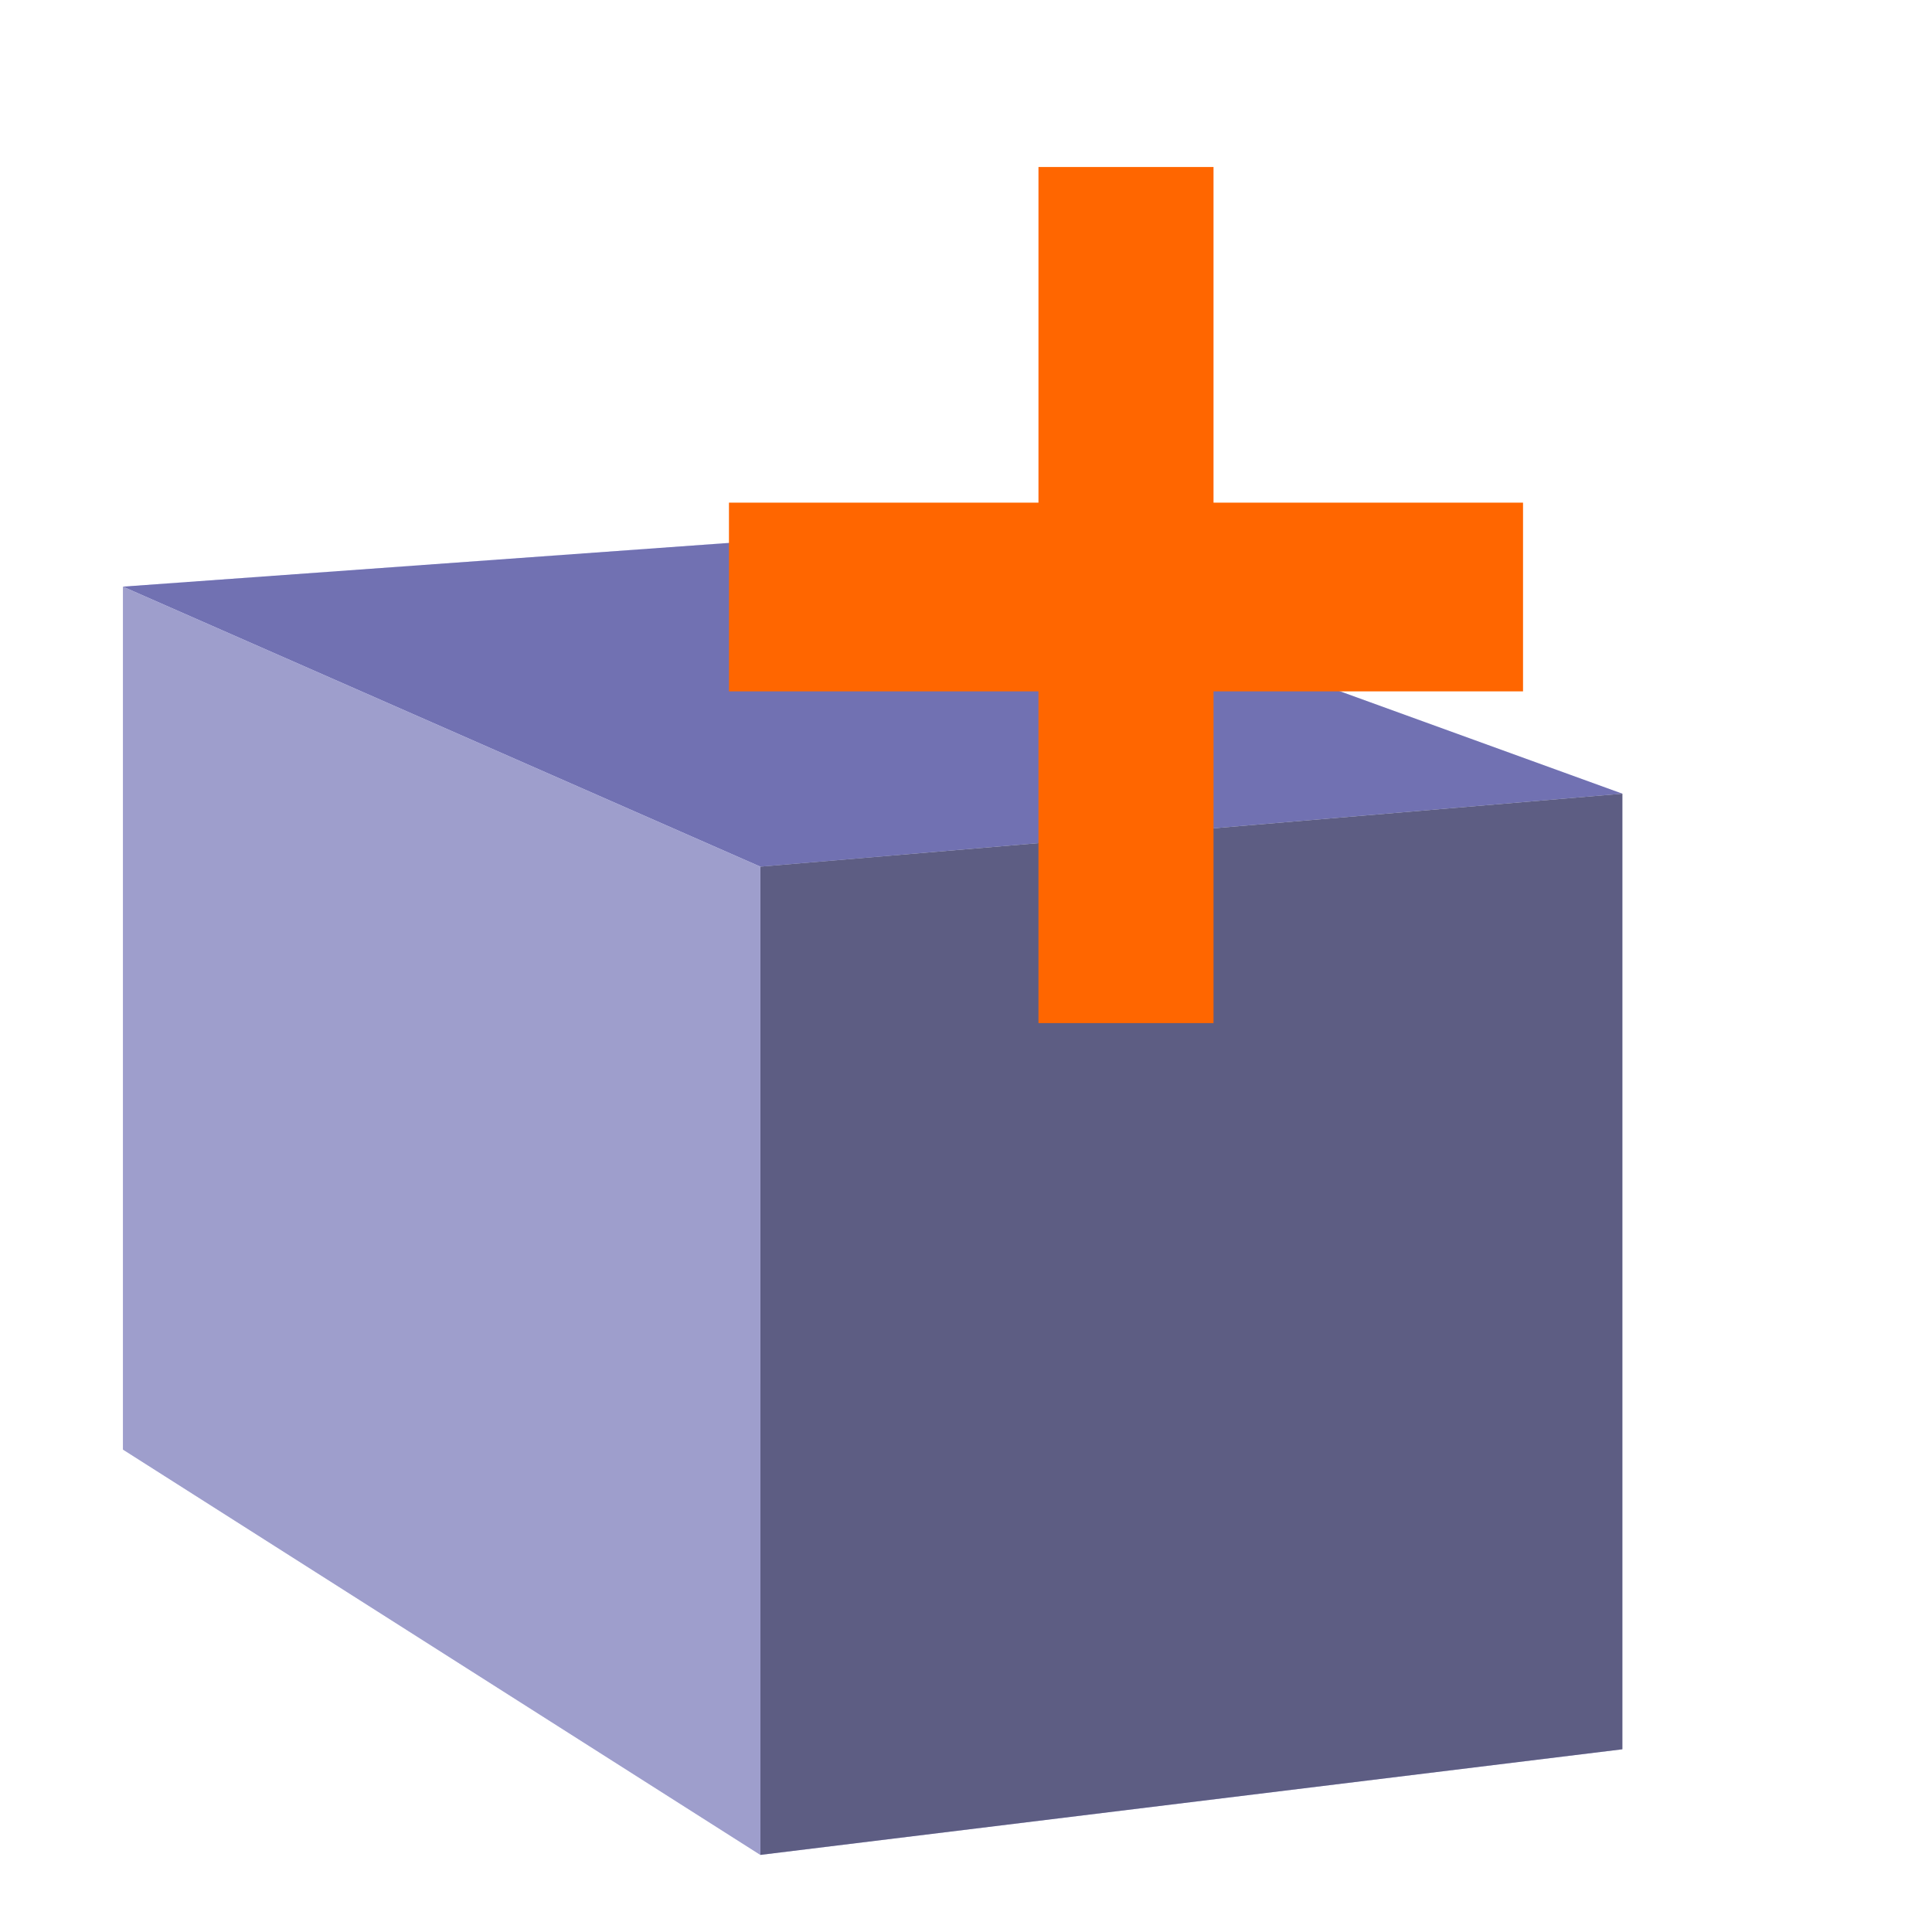
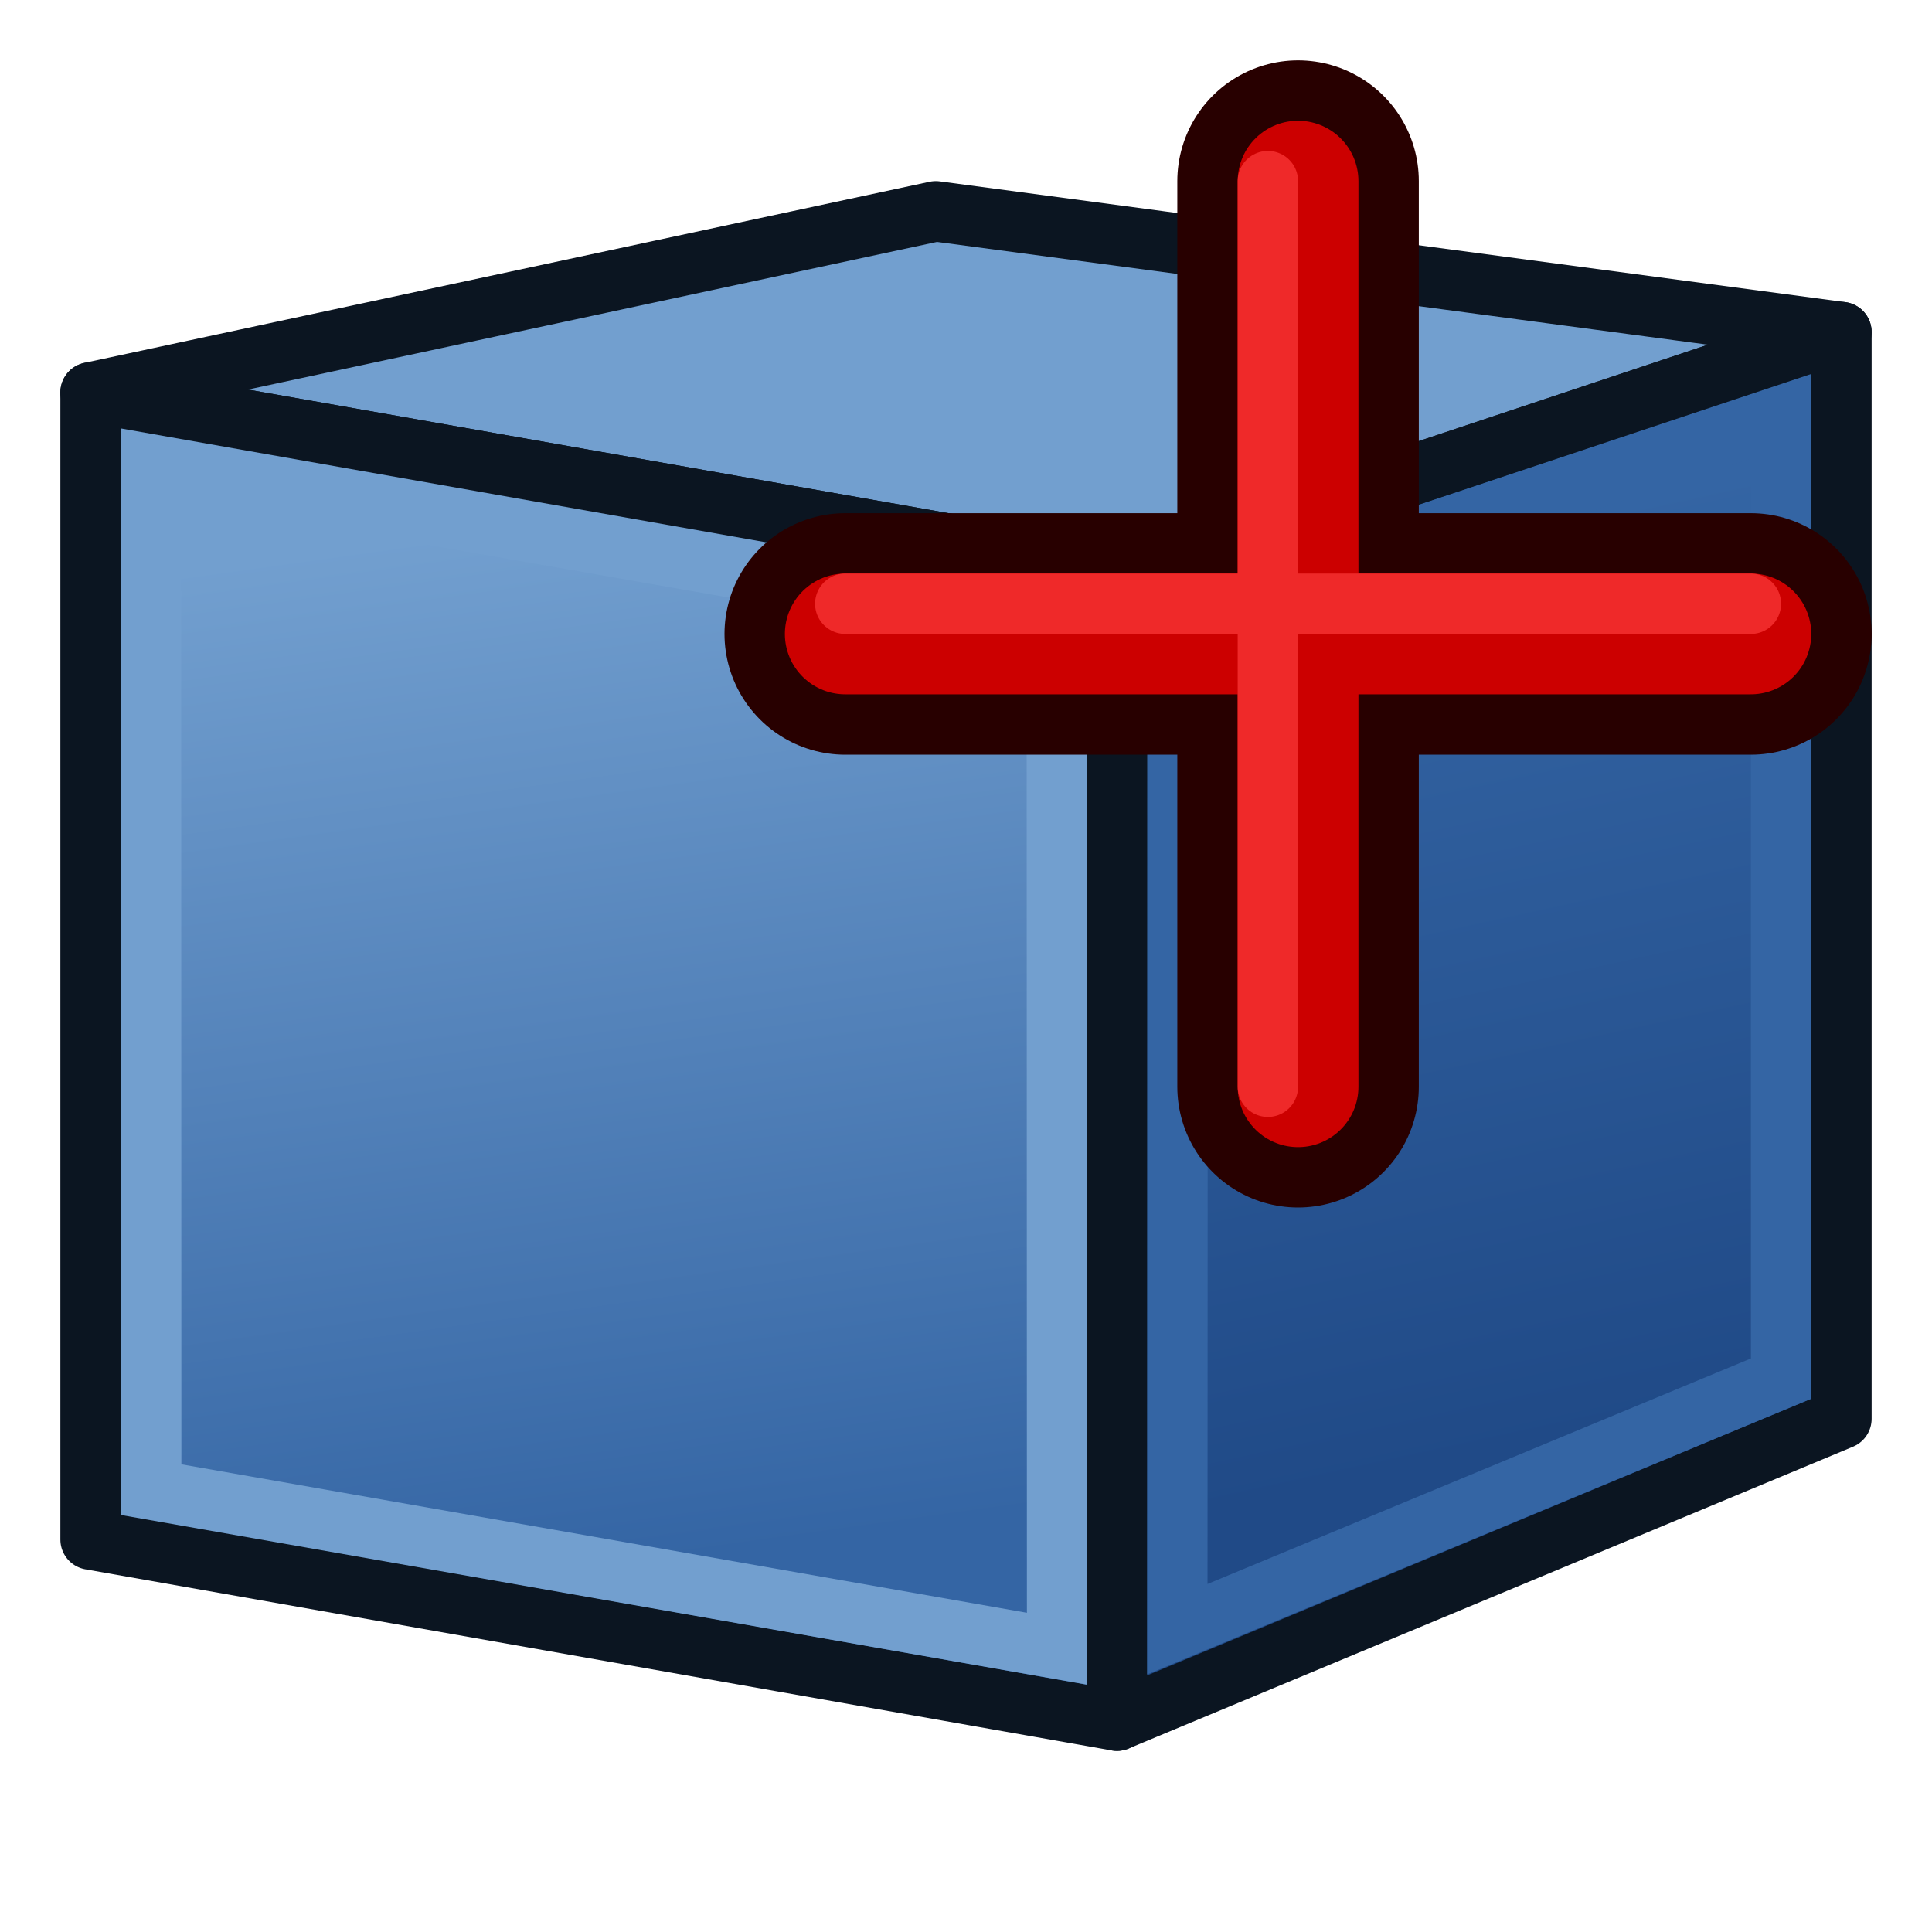
- <svg xmlns="http://www.w3.org/2000/svg" width="48px" height="48px" id="svg3049" version="1.1">
-   <defs id="defs3051">
-     </defs>
+ <svg xmlns="http://www.w3.org/2000/svg" xmlns:xlink="http://www.w3.org/1999/xlink" width="64px" height="64px" id="svg2860" version="1.1">
+   <defs id="defs2862">
+     <linearGradient id="linearGradient4387">
+       <stop style="stop-color:#71b2f8;stop-opacity:1;" offset="0" id="stop4389" />
+       <stop style="stop-color:#002795;stop-opacity:1;" offset="1" id="stop4391" />
+     </linearGradient>
+     <radialGradient xlink:href="#linearGradient3377" id="radialGradient3692" cx="45.883" cy="28.87" fx="45.883" fy="28.87" r="19.467" gradientUnits="userSpaceOnUse" gradientTransform="translate(-0.2344322,0.234432)" />
+     <radialGradient xlink:href="#linearGradient4387" id="radialGradient3703" gradientUnits="userSpaceOnUse" cx="131.482" cy="93.557" fx="131.482" fy="93.557" r="19.467" gradientTransform="matrix(0.5271106,1.815887,-1.453484,0.4219133,203.234,-187.6583)" />
+     <linearGradient id="linearGradient3377">
+       <stop id="stop3379" offset="0" style="stop-color:#faff2b;stop-opacity:1;" />
+       <stop id="stop3381" offset="1" style="stop-color:#ffaa00;stop-opacity:1;" />
+     </linearGradient>
+     <radialGradient xlink:href="#linearGradient4387" id="radialGradient3705" gradientUnits="userSpaceOnUse" cx="147.057" cy="83.989" fx="147.057" fy="83.989" r="19.467" gradientTransform="matrix(1.296603,0.1771123,-0.1409286,1.031709,-32.68993,-29.10927)" />
+     <radialGradient xlink:href="#linearGradient3377-3" id="radialGradient3692-5" cx="45.883" cy="28.87" fx="45.883" fy="28.87" r="19.467" gradientUnits="userSpaceOnUse" gradientTransform="translate(-0.2344322,0.234432)" />
+     <linearGradient id="linearGradient3377-3">
+       <stop id="stop3379-8" offset="0" style="stop-color:#faff2b;stop-opacity:1;" />
+       <stop id="stop3381-3" offset="1" style="stop-color:#ffaa00;stop-opacity:1;" />
+     </linearGradient>
+     <linearGradient gradientTransform="translate(0,-4)" xlink:href="#linearGradient3767" id="linearGradient3773" x1="22.117" y1="55.718" x2="17.329" y2="21.311" gradientUnits="userSpaceOnUse" />
+     <linearGradient id="linearGradient3767">
+       <stop style="stop-color:#3465a4;stop-opacity:1" offset="0" id="stop3769" />
+       <stop style="stop-color:#729fcf;stop-opacity:1" offset="1" id="stop3771" />
+     </linearGradient>
+     <linearGradient gradientTransform="translate(0,-4)" xlink:href="#linearGradient3777" id="linearGradient3783" x1="53.897" y1="51.18" x2="47.502" y2="21.837" gradientUnits="userSpaceOnUse" />
+     <linearGradient id="linearGradient3777">
+       <stop style="stop-color:#204a87;stop-opacity:1" offset="0" id="stop3779" />
+       <stop style="stop-color:#3465a4;stop-opacity:1" offset="1" id="stop3781" />
+     </linearGradient>
+   </defs>
  <g id="layer1">
-     <g style="opacity:0.8;fill:none;stroke:#31c207;stroke-width:1;stroke-linecap:butt;stroke-miterlimit:4;stroke-opacity:1;stroke-dasharray:2, 1, 0.5, 1;stroke-dashoffset:0" id="g3805">
-       <path id="path3815" style="fill:#afafde;fill-rule:evenodd;stroke:none" d="M 18.892,46.085 3.054,36.013 22.292,34.004 40.308,43.461 z" />
-       <path id="path3813" style="fill:#d7d7ff;fill-rule:evenodd;stroke:none" d="m 3.054,14.575 0,21.438 19.238,-2.009 0,-20.817 z" />
-       <path id="path3817" style="fill:#e9e9ff;fill-rule:evenodd;stroke:none" d="m 40.308,19.719 -18.017,-6.533 0,20.817 18.017,9.456 z" />
-       <path id="path3809" style="fill:#4d4d9f;fill-rule:evenodd;stroke:none" d="M 18.892,21.532 3.054,14.575 22.292,13.187 40.308,19.719 z" />
-       <path id="path3807" style="fill:#353564;fill-rule:evenodd;stroke:none" d="m 18.892,21.532 0,24.552 21.416,-2.624 0,-23.741 z" />
-       <path id="path3811" style="fill:#8686bf;fill-rule:evenodd;stroke:none" d="m 18.892,21.532 -15.838,-6.957 0,21.438 15.838,10.071 z" />
-     </g>
-     <text xml:space="preserve" style="font-size:42.231px;font-style:normal;font-weight:bold;line-height:125%;letter-spacing:0px;word-spacing:0px;fill:#ff6600;fill-opacity:1;stroke:none;font-family:Sans;-inkscape-font-specification:Sans Bold" x="16.994" y="29.168" id="text3823" transform="scale(0.9630977,1.038316)">
-       <tspan id="tspan3825" x="16.994" y="29.168">+</tspan>
-     </text>
+     <path style="fill:#729fcf;stroke:#0b1521;stroke-width:2;stroke-linecap:butt;stroke-linejoin:round;stroke-opacity:1" d="M 3,13 37,19 61,11 31,7 z" id="path2993" />
+     <path style="fill:url(#linearGradient3783);fill-opacity:1;stroke:#0b1521;stroke-width:2;stroke-linecap:butt;stroke-linejoin:round;stroke-opacity:1" d="M 61,11 61,47 37,57 37,19 z" id="path2995" />
+     <path id="path3825" d="M 3,13 37,19 37,57 3,51 z" style="fill:url(#linearGradient3773);fill-opacity:1;fill-rule:evenodd;stroke:#0b1521;stroke-width:2;stroke-linecap:butt;stroke-linejoin:round;stroke-miterlimit:4;stroke-opacity:1;stroke-dasharray:none;stroke-dashoffset:0;marker:none;visibility:visible;display:inline;overflow:visible;enable-background:accumulate" />
+     <path style="fill:none;stroke:#729fcf;stroke-width:2;stroke-linecap:butt;stroke-linejoin:miter;stroke-opacity:1" d="m 5,15.428 0.009,33.919 30.009,5.269 -0.009,-33.934 z" id="path3765" />
+     <path style="fill:none;stroke:#3465a4;stroke-width:2;stroke-linecap:butt;stroke-linejoin:miter;stroke-opacity:1" d="m 39.012,20.434 -0.012,33.535 20.001,-8.301 3.6e-4,-31.867 z" id="path3775" />
+     <path style="fill:none;stroke:#280000;stroke-width:8;stroke-linecap:round;stroke-linejoin:miter;stroke-opacity:1" d="m 43,6 0,30" id="path3935" />
+     <path style="fill:none;stroke:#280000;stroke-width:8;stroke-linecap:round;stroke-linejoin:miter;stroke-opacity:1" d="M 58,21 28,21" id="path3935-2" />
+     <path style="fill:none;stroke:#cc0000;stroke-width:4;stroke-linecap:round;stroke-linejoin:miter;stroke-opacity:1" d="m 43,6 0,30" id="path3935-9-3" />
+     <path style="fill:none;stroke:#cc0000;stroke-width:4;stroke-linecap:round;stroke-linejoin:miter;stroke-opacity:1" d="M 58,21 28,21" id="path3935-2-1-6" />
+     <path style="fill:none;stroke:#ef2929;stroke-width:2;stroke-linecap:round;stroke-linejoin:miter;stroke-opacity:1" d="M 58,20 28,20" id="path3935-2-1" />
+     <path style="fill:none;stroke:#ef2929;stroke-width:2;stroke-linecap:round;stroke-linejoin:miter;stroke-opacity:1" d="m 42,6 0,30" id="path3935-9" />
  </g>
</svg>
